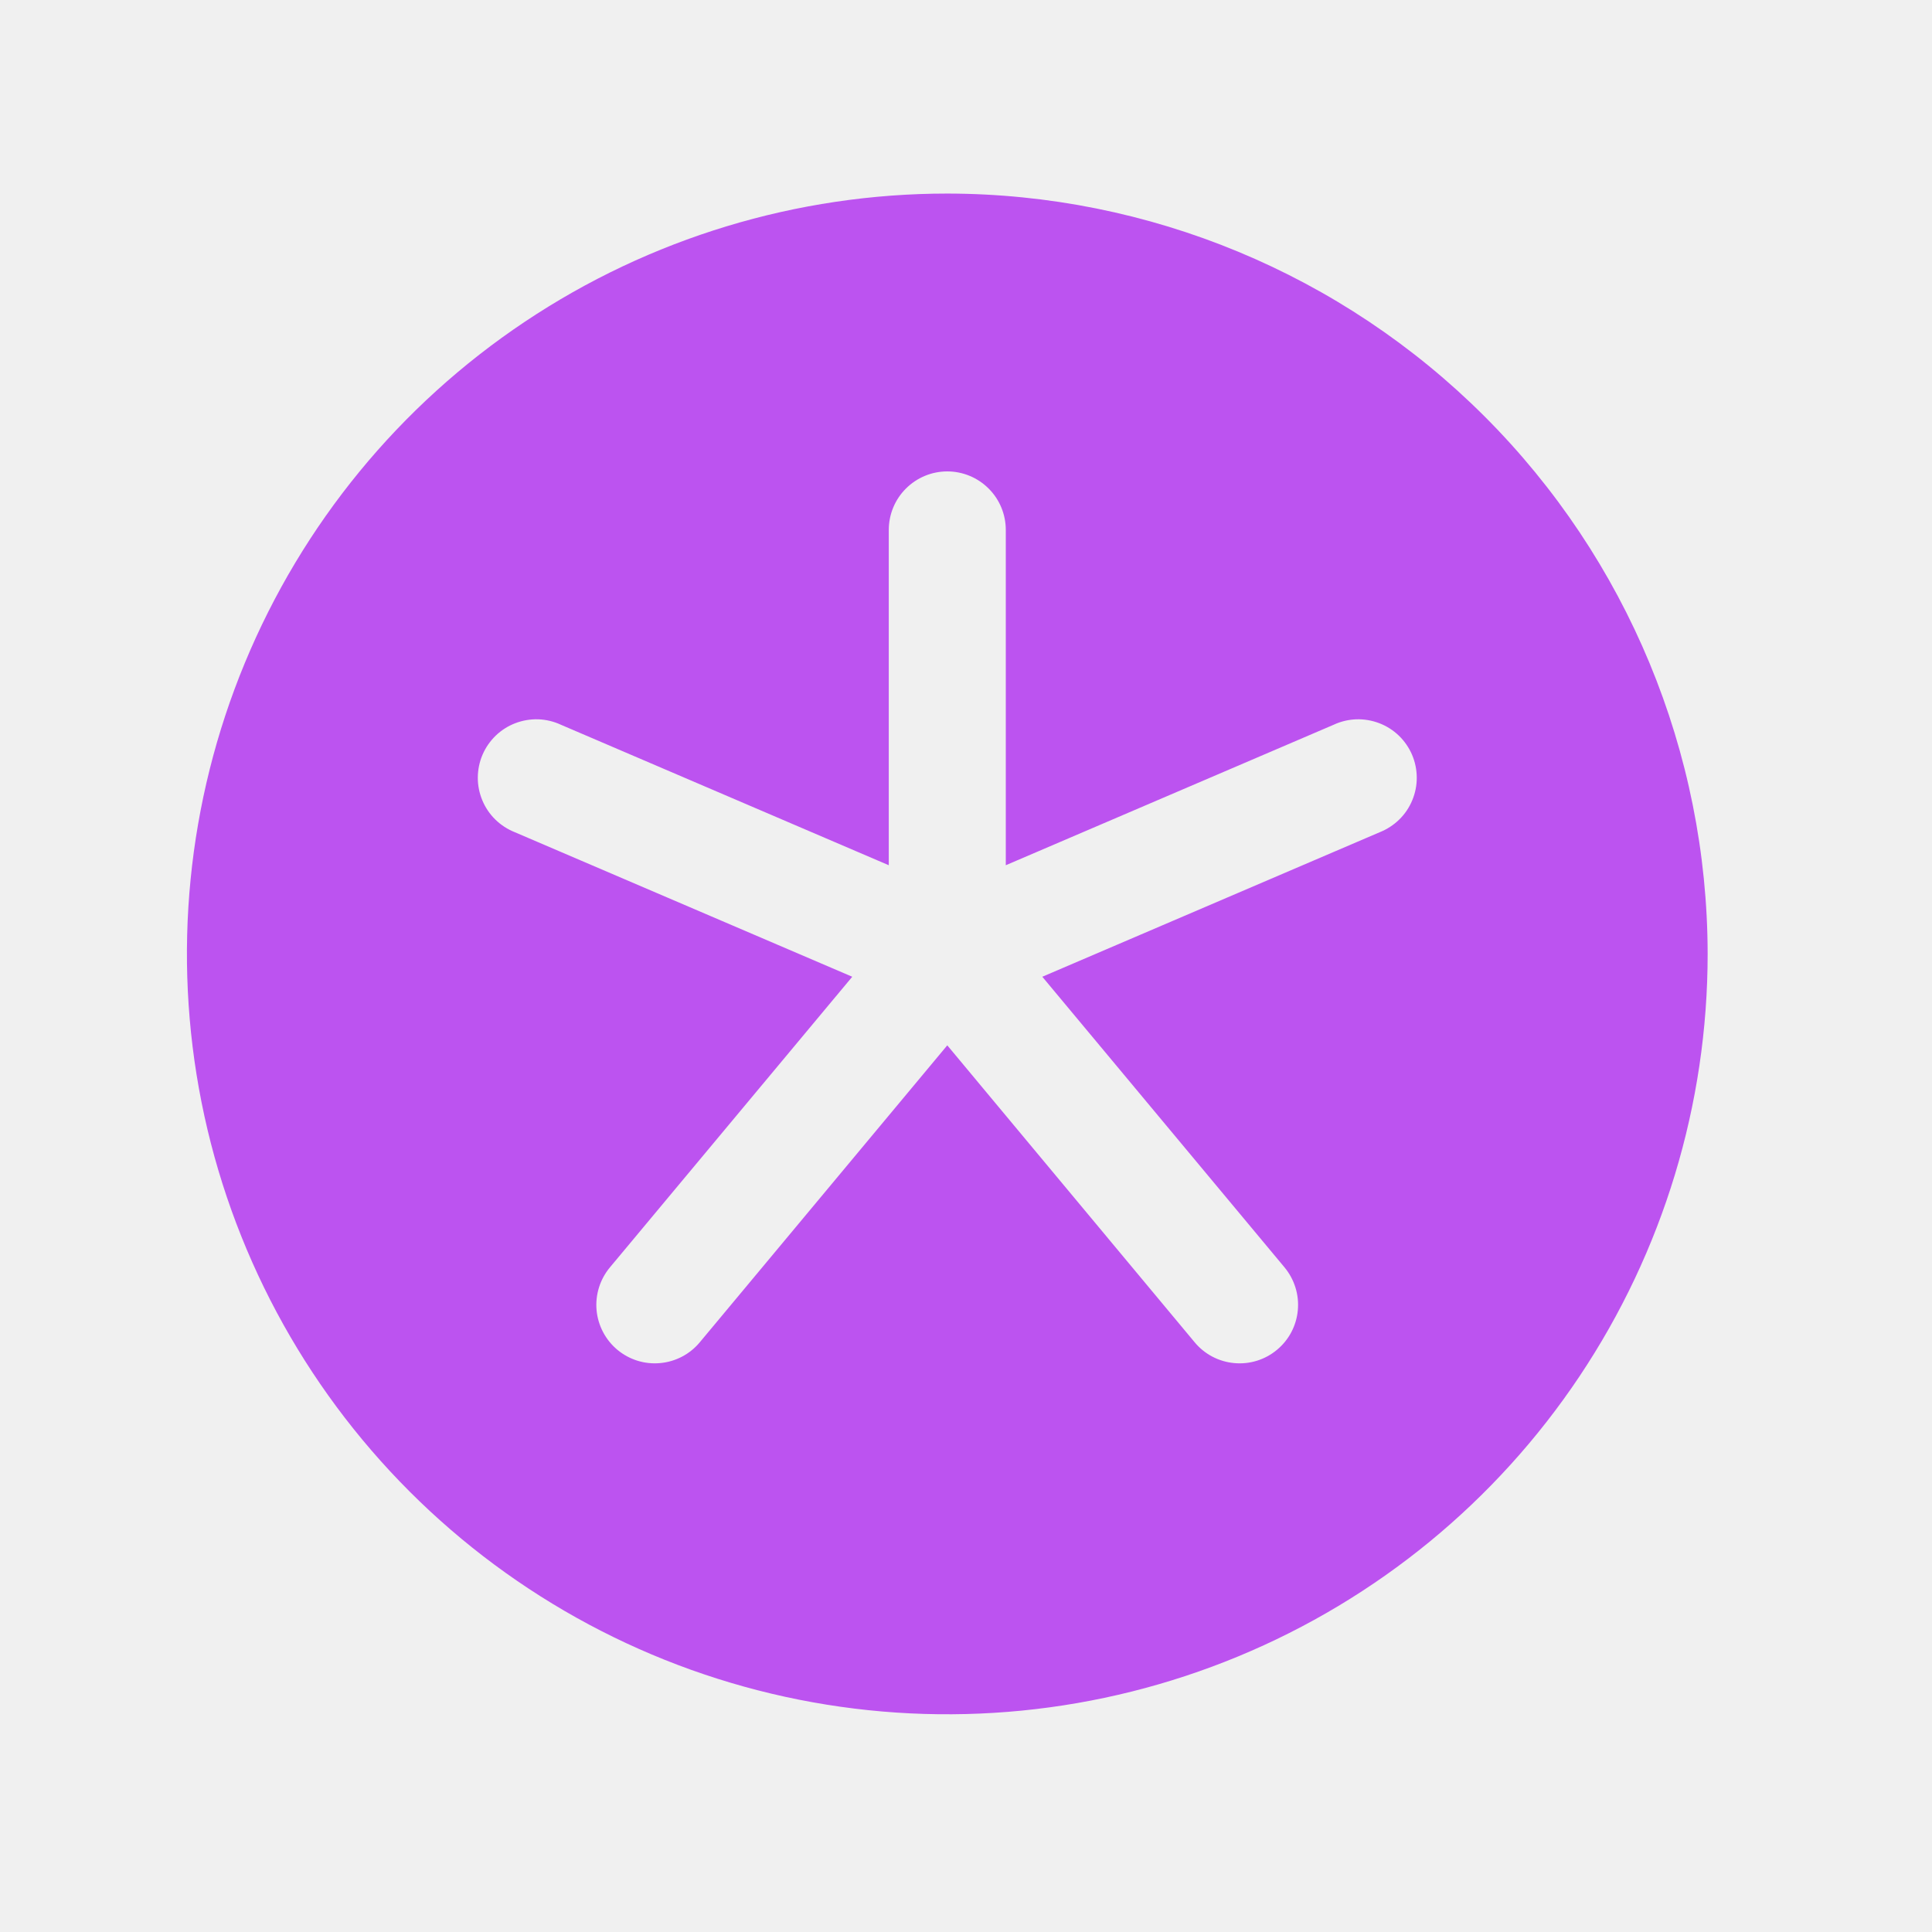
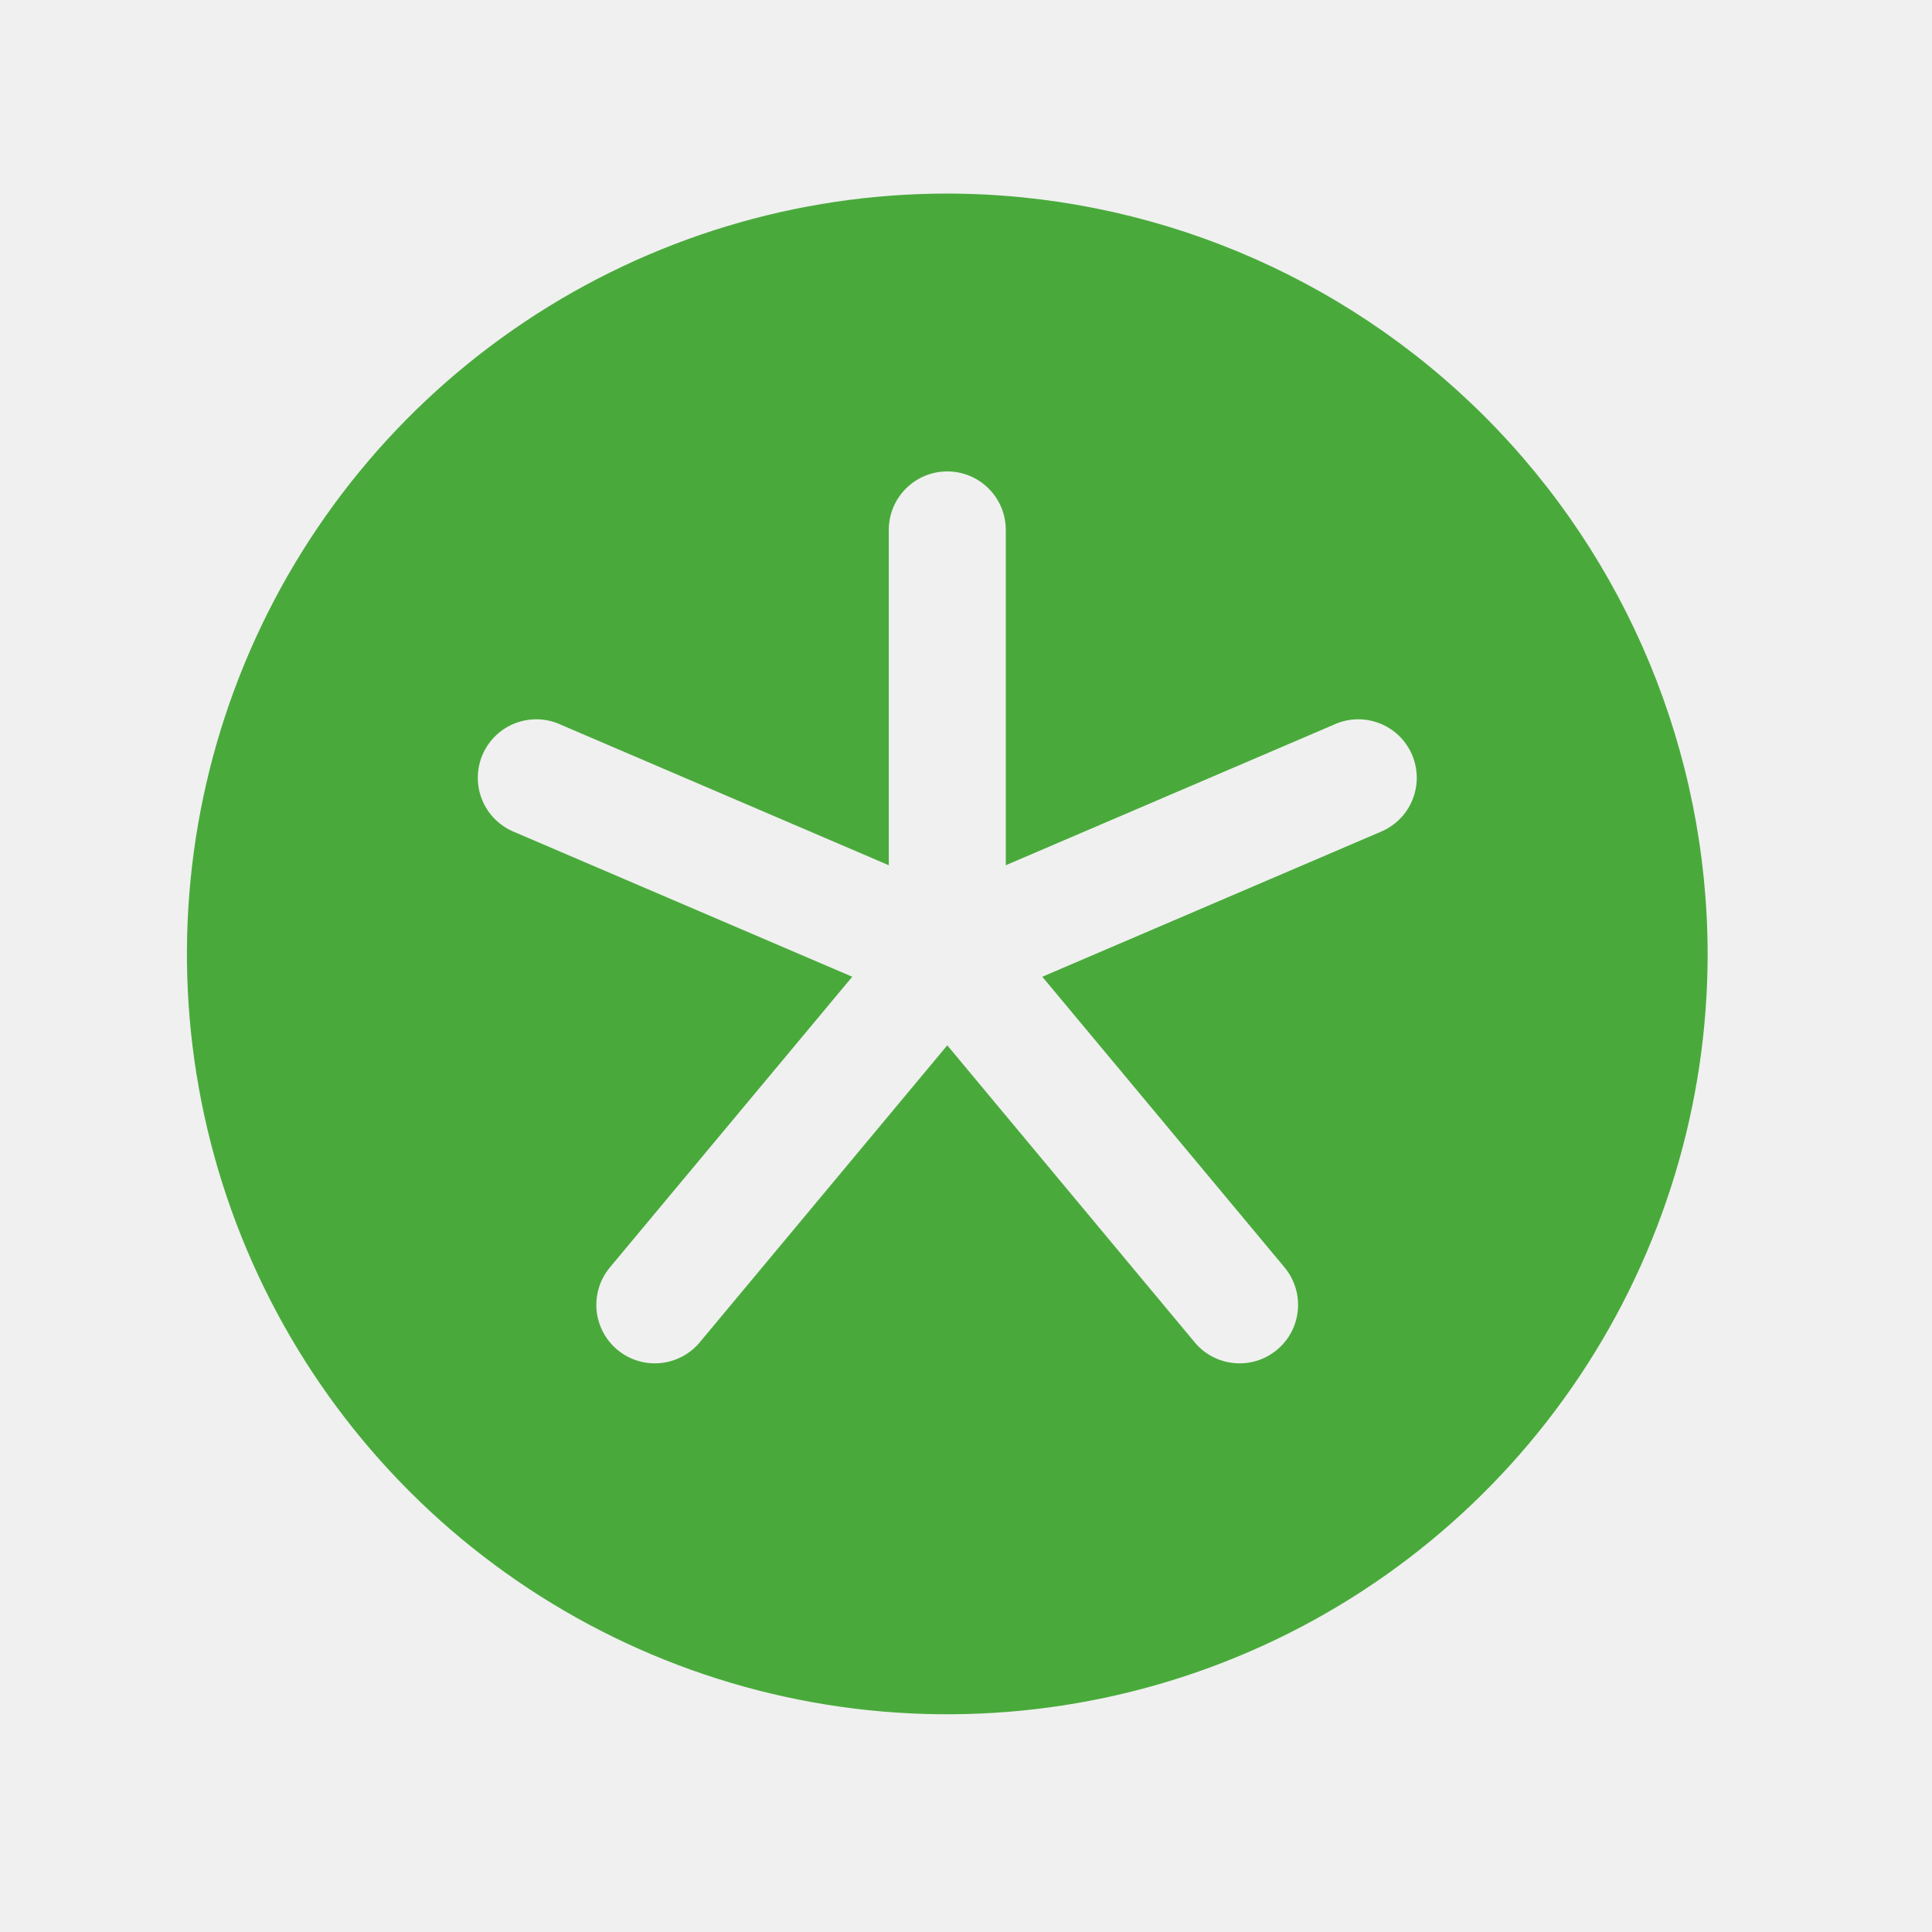
<svg xmlns="http://www.w3.org/2000/svg" width="32" height="32" viewBox="0 0 32 32" fill="none">
  <g clip-path="url(#clip0_1_232)">
    <g clip-path="url(#clip1_1_232)">
-       <path d="M15.69 3.206C13.199 3.206 10.764 3.945 8.693 5.329C6.622 6.712 5.008 8.679 4.055 10.981C3.102 13.282 2.852 15.814 3.338 18.257C3.824 20.7 5.024 22.944 6.785 24.705C8.546 26.466 10.79 27.666 13.233 28.152C15.676 28.638 18.208 28.388 20.509 27.435C22.811 26.482 24.777 24.868 26.161 22.797C27.545 20.726 28.284 18.291 28.284 15.8C28.28 12.461 26.952 9.26 24.591 6.899C22.23 4.538 19.029 3.21 15.69 3.206ZM22.853 13.784L17.264 16.178L21.276 20.992C21.44 21.19 21.52 21.445 21.496 21.701C21.473 21.957 21.349 22.193 21.151 22.357C20.954 22.522 20.699 22.601 20.443 22.577C20.187 22.554 19.951 22.43 19.787 22.232L15.69 17.314L11.591 22.232C11.427 22.43 11.19 22.554 10.934 22.577C10.679 22.601 10.424 22.522 10.226 22.357C10.029 22.193 9.905 21.957 9.881 21.701C9.858 21.445 9.937 21.19 10.102 20.992L14.116 16.178L8.527 13.784C8.407 13.736 8.297 13.665 8.204 13.574C8.112 13.484 8.038 13.375 7.989 13.256C7.939 13.136 7.913 13.008 7.914 12.878C7.915 12.748 7.941 12.62 7.992 12.501C8.043 12.382 8.118 12.274 8.211 12.184C8.305 12.094 8.415 12.024 8.536 11.978C8.657 11.932 8.786 11.91 8.916 11.914C9.045 11.919 9.173 11.949 9.29 12.004L14.721 14.331V8.777C14.721 8.52 14.823 8.273 15.005 8.092C15.187 7.91 15.433 7.808 15.69 7.808C15.947 7.808 16.193 7.91 16.375 8.092C16.557 8.273 16.659 8.52 16.659 8.777V14.331L22.09 12.004C22.207 11.949 22.335 11.919 22.464 11.914C22.594 11.91 22.723 11.932 22.844 11.978C22.965 12.024 23.075 12.094 23.169 12.184C23.262 12.274 23.337 12.382 23.388 12.501C23.439 12.62 23.465 12.748 23.466 12.878C23.467 13.008 23.441 13.136 23.391 13.256C23.342 13.375 23.268 13.484 23.176 13.574C23.083 13.665 22.973 13.736 22.853 13.784Z" fill="#BC53F0" />
+       <path d="M15.69 3.206C13.199 3.206 10.764 3.945 8.693 5.329C6.622 6.712 5.008 8.679 4.055 10.981C3.102 13.282 2.852 15.814 3.338 18.257C3.824 20.7 5.024 22.944 6.785 24.705C8.546 26.466 10.79 27.666 13.233 28.152C15.676 28.638 18.208 28.388 20.509 27.435C22.811 26.482 24.777 24.868 26.161 22.797C27.545 20.726 28.284 18.291 28.284 15.8C28.28 12.461 26.952 9.26 24.591 6.899C22.23 4.538 19.029 3.21 15.69 3.206ZM22.853 13.784L17.264 16.178L21.276 20.992C21.44 21.19 21.52 21.445 21.496 21.701C21.473 21.957 21.349 22.193 21.151 22.357C20.954 22.522 20.699 22.601 20.443 22.577C20.187 22.554 19.951 22.43 19.787 22.232L15.69 17.314L11.591 22.232C11.427 22.43 11.19 22.554 10.934 22.577C10.679 22.601 10.424 22.522 10.226 22.357C10.029 22.193 9.905 21.957 9.881 21.701C9.858 21.445 9.937 21.19 10.102 20.992L14.116 16.178L8.527 13.784C8.407 13.736 8.297 13.665 8.204 13.574C8.112 13.484 8.038 13.375 7.989 13.256C7.939 13.136 7.913 13.008 7.914 12.878C7.915 12.748 7.941 12.62 7.992 12.501C8.043 12.382 8.118 12.274 8.211 12.184C8.305 12.094 8.415 12.024 8.536 11.978C8.657 11.932 8.786 11.91 8.916 11.914C9.045 11.919 9.173 11.949 9.29 12.004L14.721 14.331V8.777C14.721 8.52 14.823 8.273 15.005 8.092C15.187 7.91 15.433 7.808 15.69 7.808C15.947 7.808 16.193 7.91 16.375 8.092C16.557 8.273 16.659 8.52 16.659 8.777V14.331L22.09 12.004C22.207 11.949 22.335 11.919 22.464 11.914C22.594 11.91 22.723 11.932 22.844 11.978C22.965 12.024 23.075 12.094 23.169 12.184C23.262 12.274 23.337 12.382 23.388 12.501C23.439 12.62 23.465 12.748 23.466 12.878C23.467 13.008 23.441 13.136 23.391 13.256C23.342 13.375 23.268 13.484 23.176 13.574C23.083 13.665 22.973 13.736 22.853 13.784Z" fill="#49AA3B" />
    </g>
  </g>
  <defs>
    <clipPath id="clip0_1_232">
      <rect width="31" height="31" fill="white" transform="translate(0.190002 0.300049)" />
    </clipPath>
    <clipPath id="clip1_1_232">
      <rect width="31" height="31" fill="white" transform="translate(0.190002 0.300049)" />
    </clipPath>
  </defs>
</svg>
